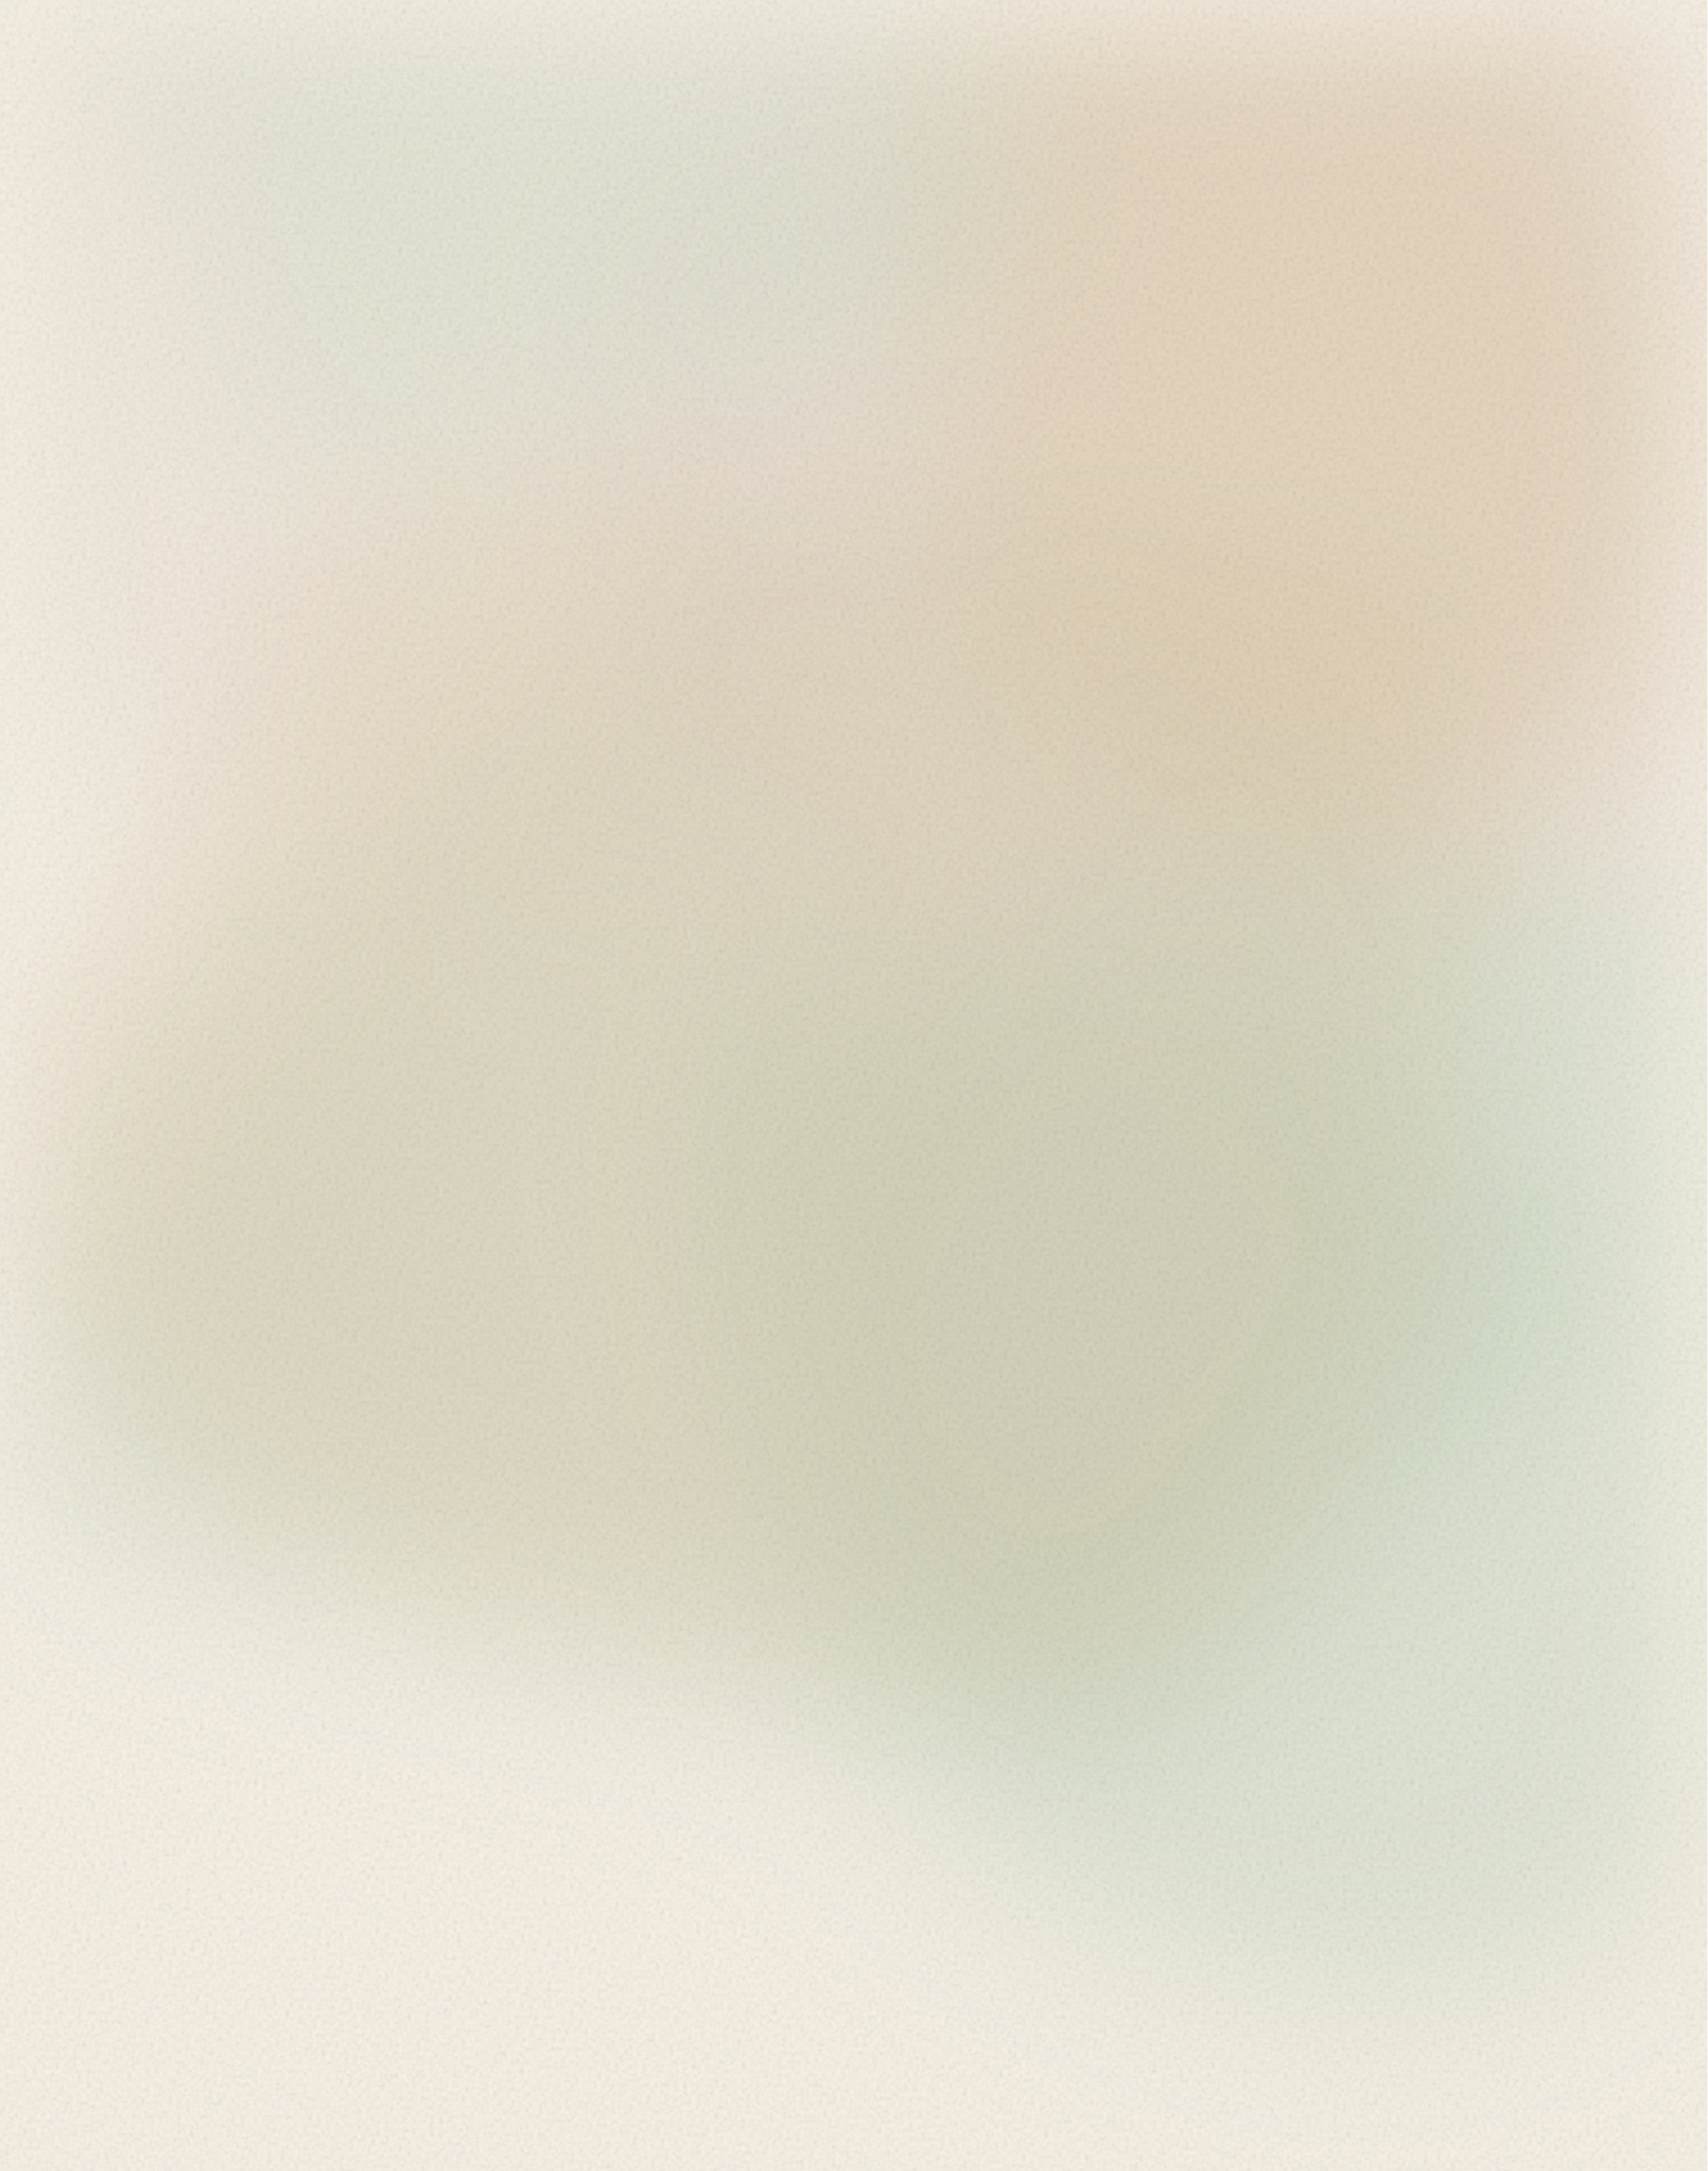
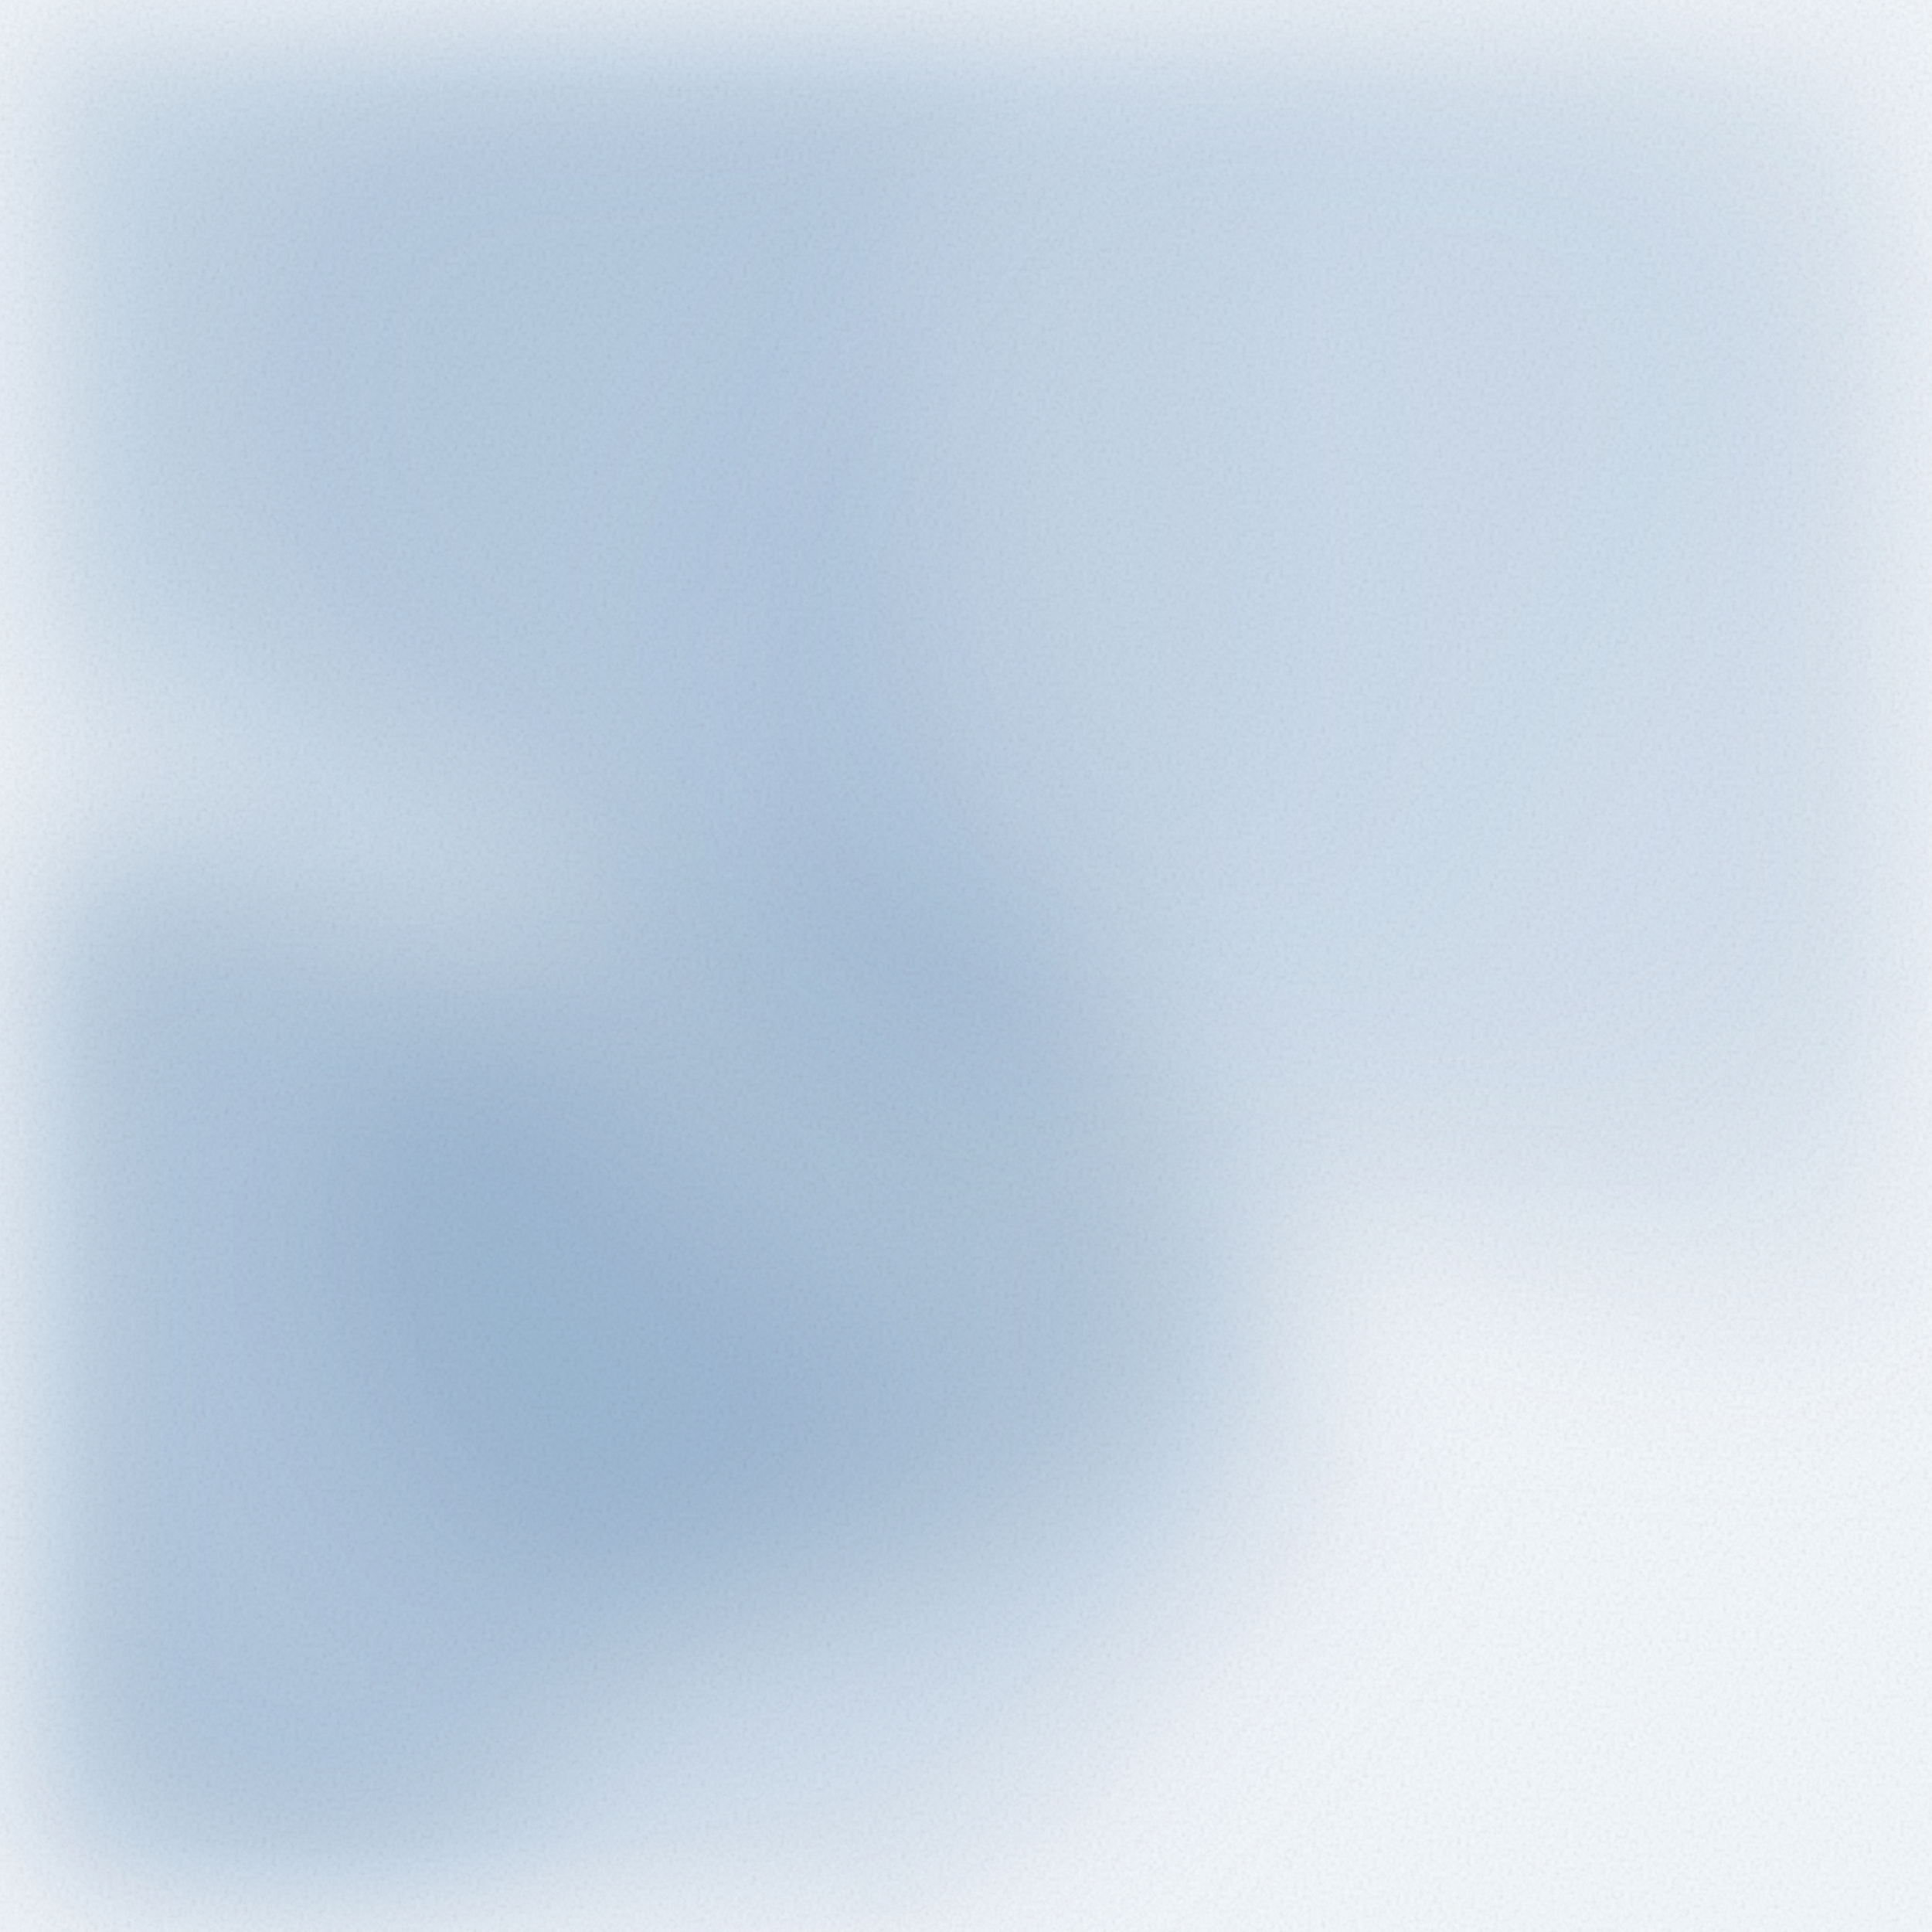
- <svg xmlns="http://www.w3.org/2000/svg" viewBox="0 0 420 534" preserveAspectRatio="xMidYMid slice" aria-hidden="true">
+ <svg xmlns="http://www.w3.org/2000/svg" viewBox="0 0 460 460" preserveAspectRatio="xMidYMid slice" aria-hidden="true">
  <defs>
-     <filter id="w11b">
-       <feGaussianBlur stdDeviation="21.0" />
+     <filter id="w101b">
+       <feGaussianBlur stdDeviation="23.0" />
    </filter>
-     <filter id="w11e">
-       <feTurbulence type="fractalNoise" baseFrequency="0.026" numOctaves="3" seed="11" />
-       <feDisplacementMap in="SourceGraphic" scale="32" xChannelSelector="R" yChannelSelector="G" />
-       <feGaussianBlur stdDeviation="5.0" />
+     <filter id="w101e">
+       <feTurbulence type="fractalNoise" baseFrequency="0.026" numOctaves="3" seed="101" />
+       <feDisplacementMap in="SourceGraphic" scale="34" xChannelSelector="R" yChannelSelector="G" />
+       <feGaussianBlur stdDeviation="5.5" />
    </filter>
-     <filter id="w11g">
+     <filter id="w101g">
      <feTurbulence type="fractalNoise" baseFrequency="0.9" numOctaves="4" />
      <feColorMatrix type="saturate" values="0" />
    </filter>
  </defs>
-   <rect width="420" height="534" fill="#F7F1E6" />
-   <g filter="url(#w11b)">
-     <path d="M387.1,295.1 Q387.1,295.1 363.7,352.2 Q340.4,409.3 279.1,418.6 Q217.9,427.9 171.0,415.9 Q124.1,403.9 52.9,384.8 Q-18.4,365.7 12.4,305.4 Q43.1,245.1 83.3,215.3 Q123.6,185.4 176.1,145.5 Q228.7,105.6 279.1,147.5 Q329.4,189.3 358.3,242.2 Z" fill="#C9D6C0" fill-opacity="0.45" />
-     <path d="M475.2,121.3 Q475.2,121.3 478.0,175.1 Q480.7,229.0 422.2,233.4 Q363.6,237.9 309.5,248.0 Q255.4,258.0 204.4,221.1 Q153.5,184.1 142.9,117.7 Q132.3,51.3 192.9,16.4 Q253.5,-18.4 316.9,-50.6 Q380.3,-82.8 408.8,-17.8 Q437.2,47.2 456.2,84.2 Z" fill="#E6D8CC" fill-opacity="0.51" />
-     <path d="M418.2,76.3 Q418.2,76.3 418.5,122.5 Q418.8,168.8 368.6,193.5 Q318.3,218.2 276.0,186.1 Q233.7,154.0 229.6,115.2 Q225.4,76.3 227.8,35.8 Q230.2,-4.7 274.3,-17.8 Q318.3,-30.9 355.3,-11.3 Q392.2,8.3 405.2,42.3 Z" fill="#DCC9A8" fill-opacity="0.48" />
-     <path d="M495.4,330.2 Q495.4,330.2 469.3,364.5 Q443.2,398.8 415.1,449.7 Q386.9,500.6 323.2,490.9 Q259.5,481.2 217.1,435.7 Q174.7,390.3 185.1,333.7 Q195.6,277.0 234.4,239.0 Q273.2,200.9 325.6,203.6 Q378.0,206.3 421.2,225.8 Q464.4,245.2 479.9,287.7 Z" fill="#D2DECB" fill-opacity="0.61" />
-     <path d="M392.7,321.3 Q392.7,321.3 356.7,346.1 Q320.7,370.9 293.8,410.8 Q266.9,450.8 237.8,412.8 Q208.6,374.9 187.9,348.1 Q167.2,321.3 168.3,276.5 Q169.4,231.6 218.1,237.1 Q266.9,242.6 300.1,251.4 Q333.4,260.1 363.1,290.7 Z" fill="#C9D6C0" fill-opacity="0.57" />
-     <path d="M236.1,48.8 Q236.1,48.8 223.4,96.7 Q210.7,144.7 177.2,192.5 Q143.6,240.4 86.2,208.1 Q28.7,175.8 -32.2,187.4 Q-93.0,199.1 -110.7,147.8 Q-128.3,96.6 -150.3,42.9 Q-172.2,-10.8 -119.3,-42.1 Q-66.4,-73.3 -19.1,-77.6 Q28.1,-81.8 67.1,-74.4 Q106.0,-66.9 173.5,-66.0 Q241.0,-65.0 238.6,-8.1 Z" fill="#E6D8CC" fill-opacity="0.32" />
-     <path d="M358.1,239.1 Q358.1,239.1 350.6,282.3 Q343.1,325.6 315.3,373.8 Q287.5,422.1 229.5,411.1 Q171.5,400.0 117.8,390.0 Q64.0,379.9 26.5,337.5 Q-11.0,295.2 19.9,247.4 Q50.8,199.6 68.0,160.2 Q85.2,120.7 131.8,121.2 Q178.3,121.7 213.6,127.8 Q248.9,133.9 310.7,134.5 Q372.6,135.0 365.3,187.0 Z" fill="#DCC9A8" fill-opacity="0.38" />
-     <path d="M257.4,34.2 Q257.4,34.2 245.0,63.4 Q232.5,92.5 200.2,97.6 Q167.9,102.6 144.8,107.3 Q121.8,111.9 87.9,115.5 Q54.0,119.0 57.5,86.5 Q60.9,53.9 34.8,27.2 Q8.8,0.4 29.8,-26.8 Q50.8,-54.0 83.0,-69.7 Q115.2,-85.3 139.4,-55.4 Q163.5,-25.4 189.7,-19.8 Q215.8,-14.2 236.6,10.0 Z" fill="#D2DECB" fill-opacity="0.40" />
+   <rect width="460" height="460" fill="#F4F8FC" />
+   <g filter="url(#w101b)">
+     <path d="M484.4,106.4 Q484.4,106.4 475.5,185.1 Q466.6,263.8 382.2,276.0 Q297.7,288.3 243.0,256.8 Q188.2,225.4 124.1,199.9 Q60.1,174.3 49.3,102.8 Q38.6,31.4 110.9,5.4 Q183.2,-20.5 237.4,-31.9 Q291.5,-43.2 344.4,-20.2 Q397.2,2.7 440.8,54.6 Z" fill="#BACDE2" fill-opacity="0.59" />
+     <path d="M414.0,114.4 Q414.0,114.4 394.5,144.8 Q374.9,175.3 349.7,218.7 Q324.5,262.2 279.1,238.1 Q233.7,214.1 193.2,188.3 Q152.7,162.5 176.4,122.4 Q200.0,82.2 226.1,63.2 Q252.1,44.2 284.7,24.3 Q317.3,4.3 363.7,15.4 Q410.1,26.5 412.0,70.5 Z" fill="#9FBBD6" fill-opacity="0.59" />
+     <path d="M451.7,160.8 Q451.7,160.8 449.8,200.7 Q448.0,240.6 408.6,265.2 Q369.3,289.8 315.7,290.9 Q262.2,292.0 214.0,256.3 Q165.9,220.6 171.2,162.6 Q176.6,104.6 220.5,68.8 Q264.4,33.1 320.2,14.8 Q376.1,-3.5 410.9,39.6 Q445.8,82.7 448.7,121.7 Z" fill="#D6E2EE" fill-opacity="0.48" />
+     <path d="M232.0,339.3 Q232.0,339.3 187.2,369.6 Q142.3,400.0 117.3,444.9 Q92.4,489.8 49.1,460.5 Q5.8,431.3 -33.2,408.0 Q-72.2,384.7 -53.1,345.6 Q-34.1,306.5 -27.7,255.3 Q-21.3,204.1 34.6,201.5 Q90.5,199.0 119.8,236.1 Q149.1,273.2 190.6,306.2 Z" fill="#8AA9C6" fill-opacity="0.71" />
+     <path d="M315.3,347.9 Q315.3,347.9 274.3,398.1 Q233.4,448.2 178.8,468.9 Q124.3,489.5 69.1,469.4 Q14.0,449.3 -4.8,398.6 Q-23.6,347.9 -15.5,287.3 Q-7.3,226.8 58.5,226.5 Q124.3,226.1 179.3,236.3 Q234.4,246.6 274.9,297.2 Z" fill="#BACDE2" fill-opacity="0.57" />
+     <path d="M296.7,72.5 Q296.7,72.5 303.1,119.3 Q309.4,166.2 281.9,223.8 Q254.5,281.3 192.0,245.0 Q129.5,208.8 88.6,195.4 Q47.7,181.9 -9.8,156.7 Q-67.3,131.4 -59.2,74.6 Q-51.1,17.9 -23.0,-32.1 Q5.1,-82.2 61.0,-113.5 Q116.8,-144.8 171.7,-112.6 Q226.7,-80.4 284.0,-60.3 Q341.3,-40.2 319.0,16.1 Z" fill="#9FBBD6" fill-opacity="0.53" />
+     <path d="M590.5,135.8 Q590.5,135.8 568.8,214.8 Q547.1,293.9 461.2,308.3 Q375.3,322.7 319.3,280.8 Q263.3,238.9 239.1,187.3 Q214.9,135.8 221.4,68.0 Q227.9,0.2 301.6,-20.5 Q375.3,-41.2 428.2,-1.4 Q481.1,38.4 535.8,87.1 Z" fill="#D6E2EE" fill-opacity="0.57" />
+     <path d="M310.7,298.4 Q310.7,298.4 290.2,328.6 Q269.7,358.8 238.9,372.6 Q208.2,386.3 170.2,389.5 Q132.2,392.7 104.3,364.8 Q76.4,336.9 75.2,298.0 Q74.1,259.1 103.5,232.2 Q133.0,205.3 171.4,203.9 Q209.7,202.5 237.9,221.6 Q266.1,240.7 288.4,269.5 Z" fill="#8AA9C6" fill-opacity="0.49" />
  </g>
-   <g filter="url(#w11e)" opacity="0.55">
-     <path d="M387.1,295.1 Q387.1,295.1 363.7,352.2 Q340.4,409.3 279.1,418.6 Q217.9,427.9 171.0,415.9 Q124.1,403.9 52.9,384.8 Q-18.4,365.7 12.4,305.4 Q43.1,245.1 83.3,215.3 Q123.6,185.4 176.1,145.5 Q228.7,105.6 279.1,147.5 Q329.4,189.3 358.3,242.2 Z" fill="none" stroke="#C9D6C0" stroke-width="1.6" stroke-opacity="0.34" />
-     <path d="M418.2,76.3 Q418.2,76.3 418.5,122.5 Q418.8,168.8 368.6,193.5 Q318.3,218.2 276.0,186.1 Q233.7,154.0 229.6,115.2 Q225.4,76.3 227.8,35.8 Q230.2,-4.7 274.3,-17.8 Q318.3,-30.9 355.3,-11.3 Q392.2,8.3 405.2,42.3 Z" fill="none" stroke="#DCC9A8" stroke-width="1.6" stroke-opacity="0.34" />
-     <path d="M392.7,321.3 Q392.7,321.3 356.7,346.1 Q320.7,370.9 293.8,410.8 Q266.9,450.8 237.8,412.8 Q208.6,374.9 187.9,348.1 Q167.2,321.3 168.3,276.5 Q169.4,231.6 218.1,237.1 Q266.9,242.6 300.1,251.4 Q333.4,260.1 363.1,290.7 Z" fill="none" stroke="#C9D6C0" stroke-width="1.6" stroke-opacity="0.34" />
-     <path d="M358.1,239.1 Q358.1,239.1 350.6,282.3 Q343.1,325.6 315.3,373.8 Q287.5,422.1 229.5,411.1 Q171.5,400.0 117.8,390.0 Q64.0,379.9 26.5,337.5 Q-11.0,295.2 19.9,247.4 Q50.8,199.6 68.0,160.2 Q85.2,120.7 131.8,121.2 Q178.3,121.7 213.6,127.8 Q248.9,133.9 310.7,134.5 Q372.6,135.0 365.3,187.0 Z" fill="none" stroke="#DCC9A8" stroke-width="1.6" stroke-opacity="0.34" />
+   <g filter="url(#w101e)" opacity="0.55">
+     <path d="M484.4,106.4 Q484.4,106.4 475.5,185.1 Q466.6,263.8 382.2,276.0 Q297.7,288.3 243.0,256.8 Q188.2,225.4 124.1,199.9 Q60.1,174.3 49.3,102.8 Q38.6,31.4 110.9,5.4 Q183.2,-20.5 237.4,-31.9 Q291.5,-43.2 344.4,-20.2 Q397.2,2.7 440.8,54.6 Z" fill="none" stroke="#BACDE2" stroke-width="1.6" stroke-opacity="0.44" />
+     <path d="M451.7,160.8 Q451.7,160.8 449.8,200.7 Q448.0,240.6 408.6,265.2 Q369.3,289.8 315.7,290.9 Q262.2,292.0 214.0,256.3 Q165.9,220.6 171.2,162.6 Q176.6,104.6 220.5,68.8 Q264.4,33.1 320.2,14.8 Q376.1,-3.5 410.9,39.6 Q445.8,82.7 448.7,121.7 Z" fill="none" stroke="#D6E2EE" stroke-width="1.6" stroke-opacity="0.44" />
+     <path d="M315.3,347.9 Q315.3,347.9 274.3,398.1 Q233.4,448.2 178.8,468.9 Q124.3,489.5 69.1,469.4 Q14.0,449.3 -4.8,398.6 Q-23.6,347.9 -15.5,287.3 Q-7.3,226.8 58.5,226.5 Q124.3,226.1 179.3,236.3 Q234.4,246.6 274.9,297.2 Z" fill="none" stroke="#BACDE2" stroke-width="1.6" stroke-opacity="0.44" />
+     <path d="M590.5,135.8 Q590.5,135.8 568.8,214.8 Q547.1,293.9 461.2,308.3 Q375.3,322.7 319.3,280.8 Q263.3,238.9 239.1,187.3 Q214.9,135.8 221.4,68.0 Q227.9,0.2 301.6,-20.5 Q375.3,-41.2 428.2,-1.4 Q481.1,38.4 535.8,87.1 Z" fill="none" stroke="#D6E2EE" stroke-width="1.6" stroke-opacity="0.44" />
  </g>
-   <rect width="420" height="534" filter="url(#w11g)" opacity="0.22" style="mix-blend-mode:multiply" />
+   <rect width="460" height="460" filter="url(#w101g)" opacity="0.18" style="mix-blend-mode:multiply" />
</svg>
